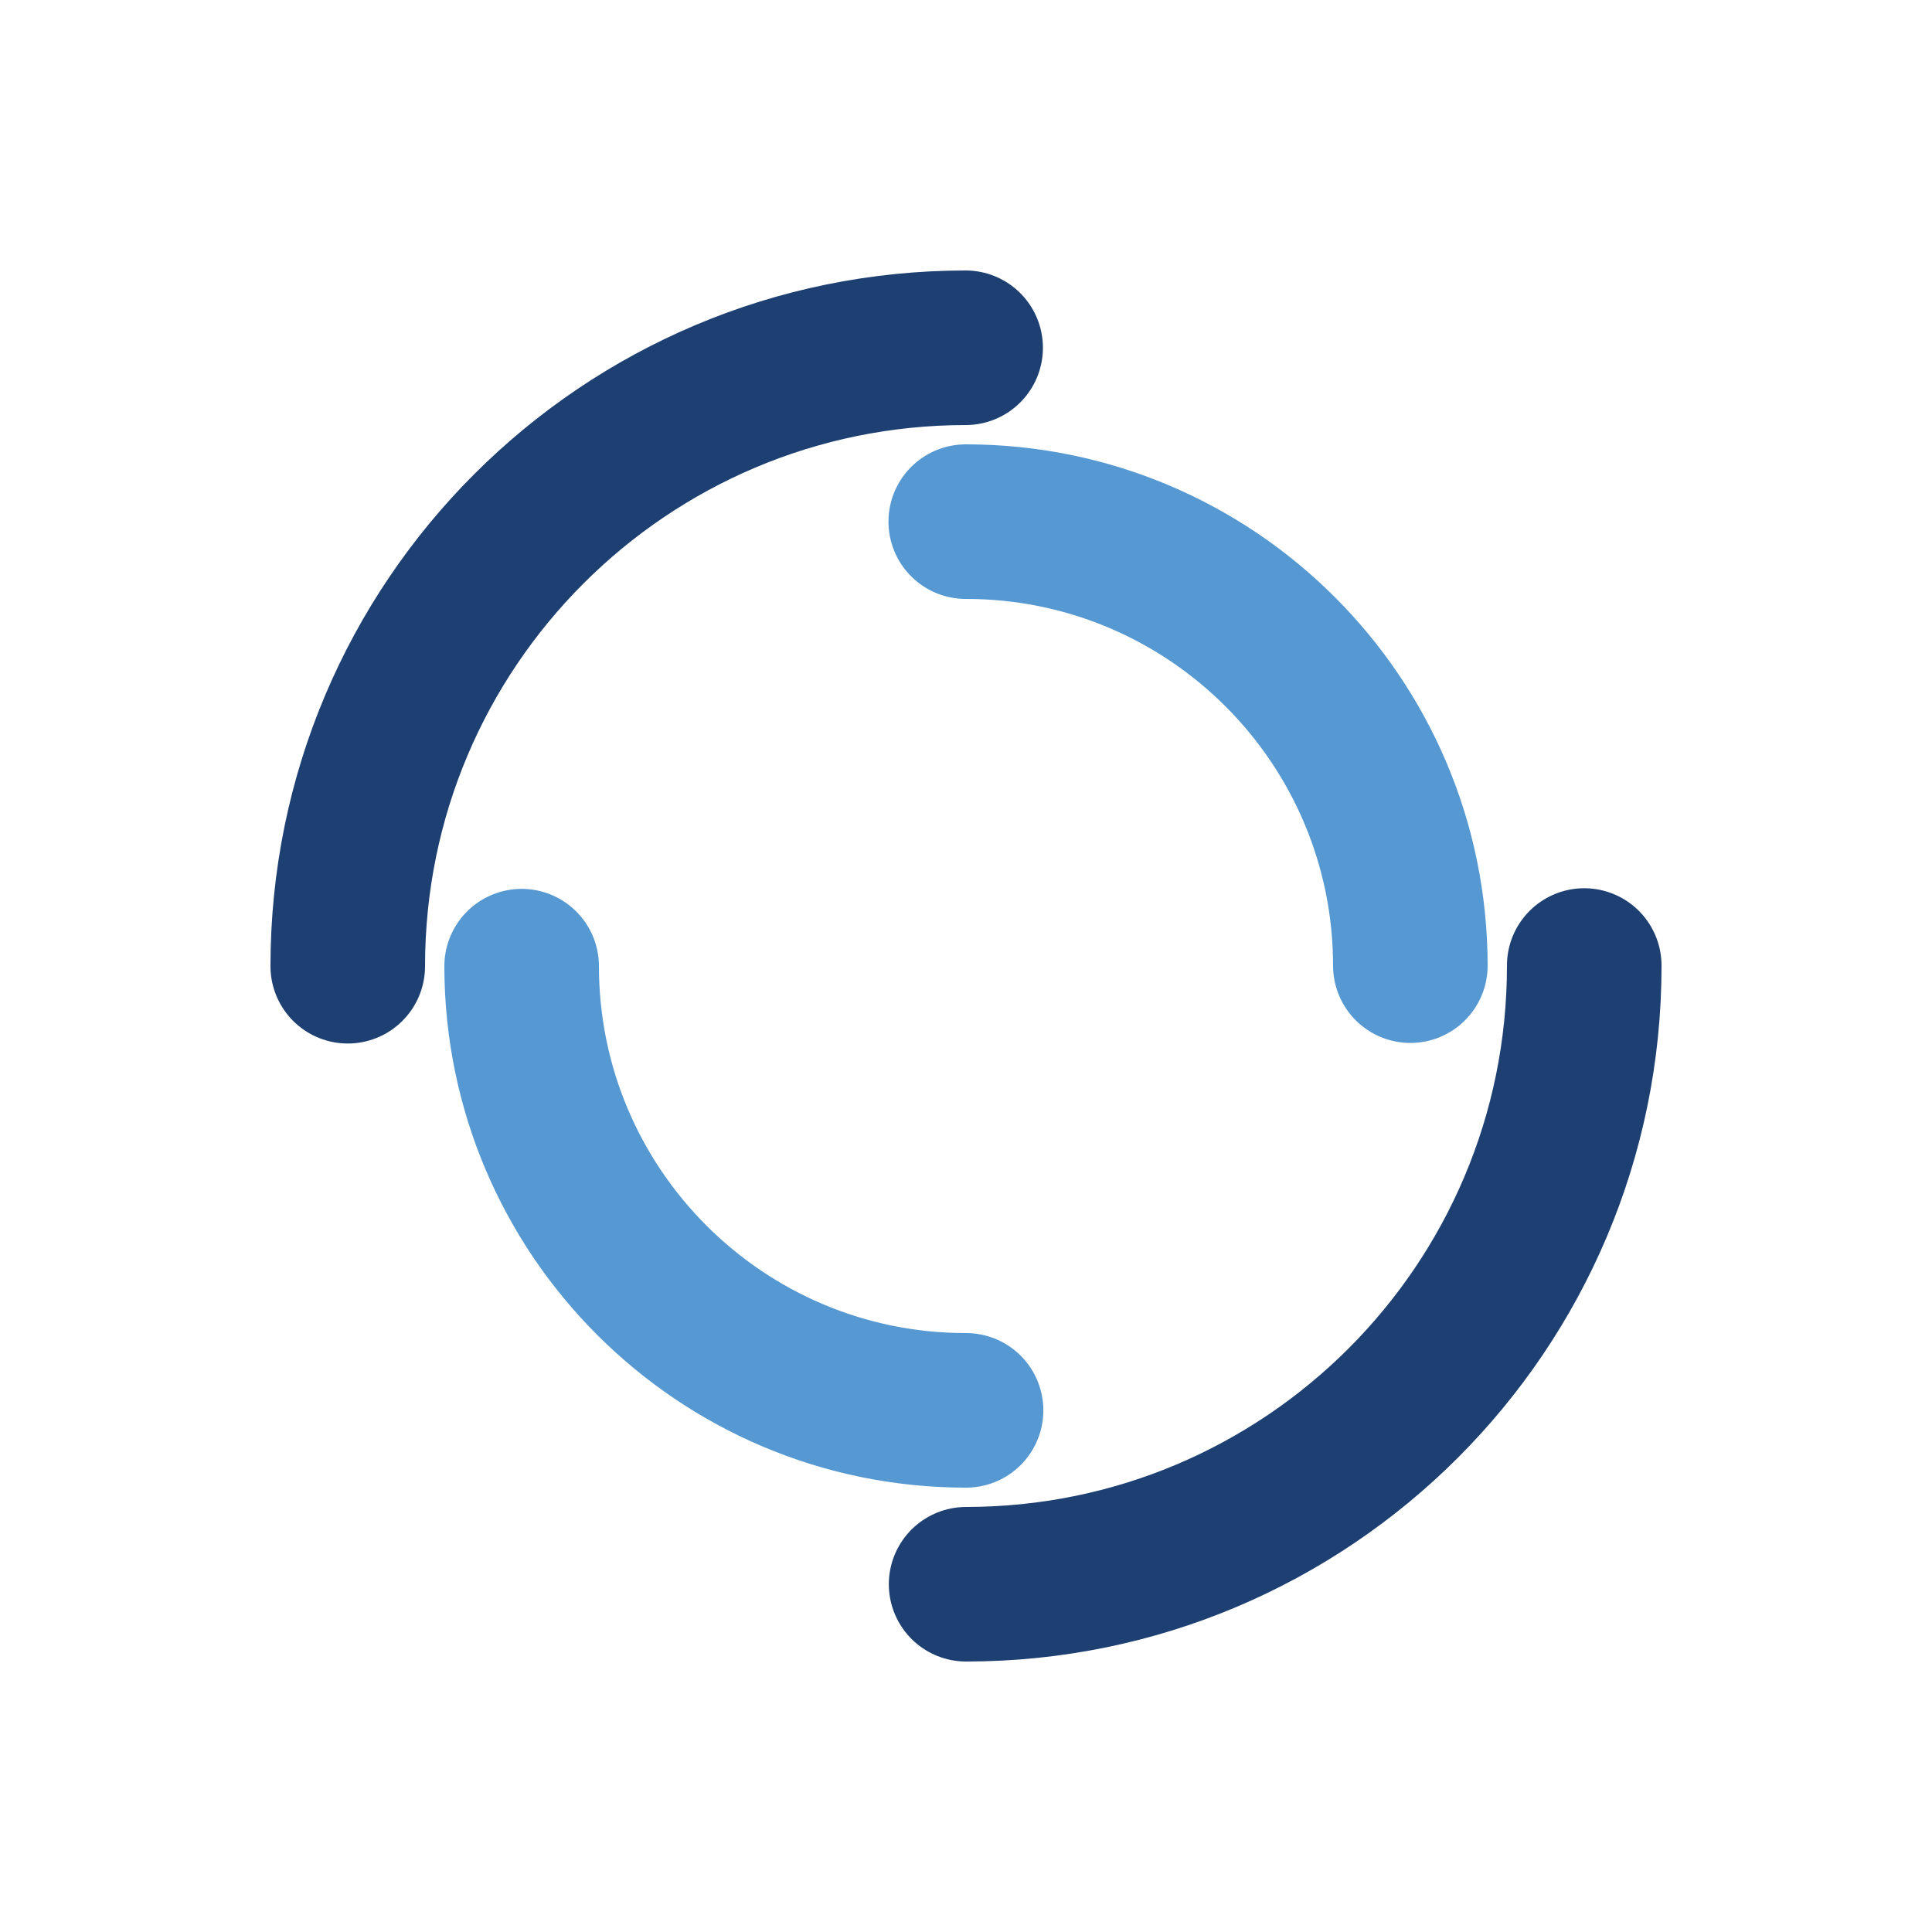
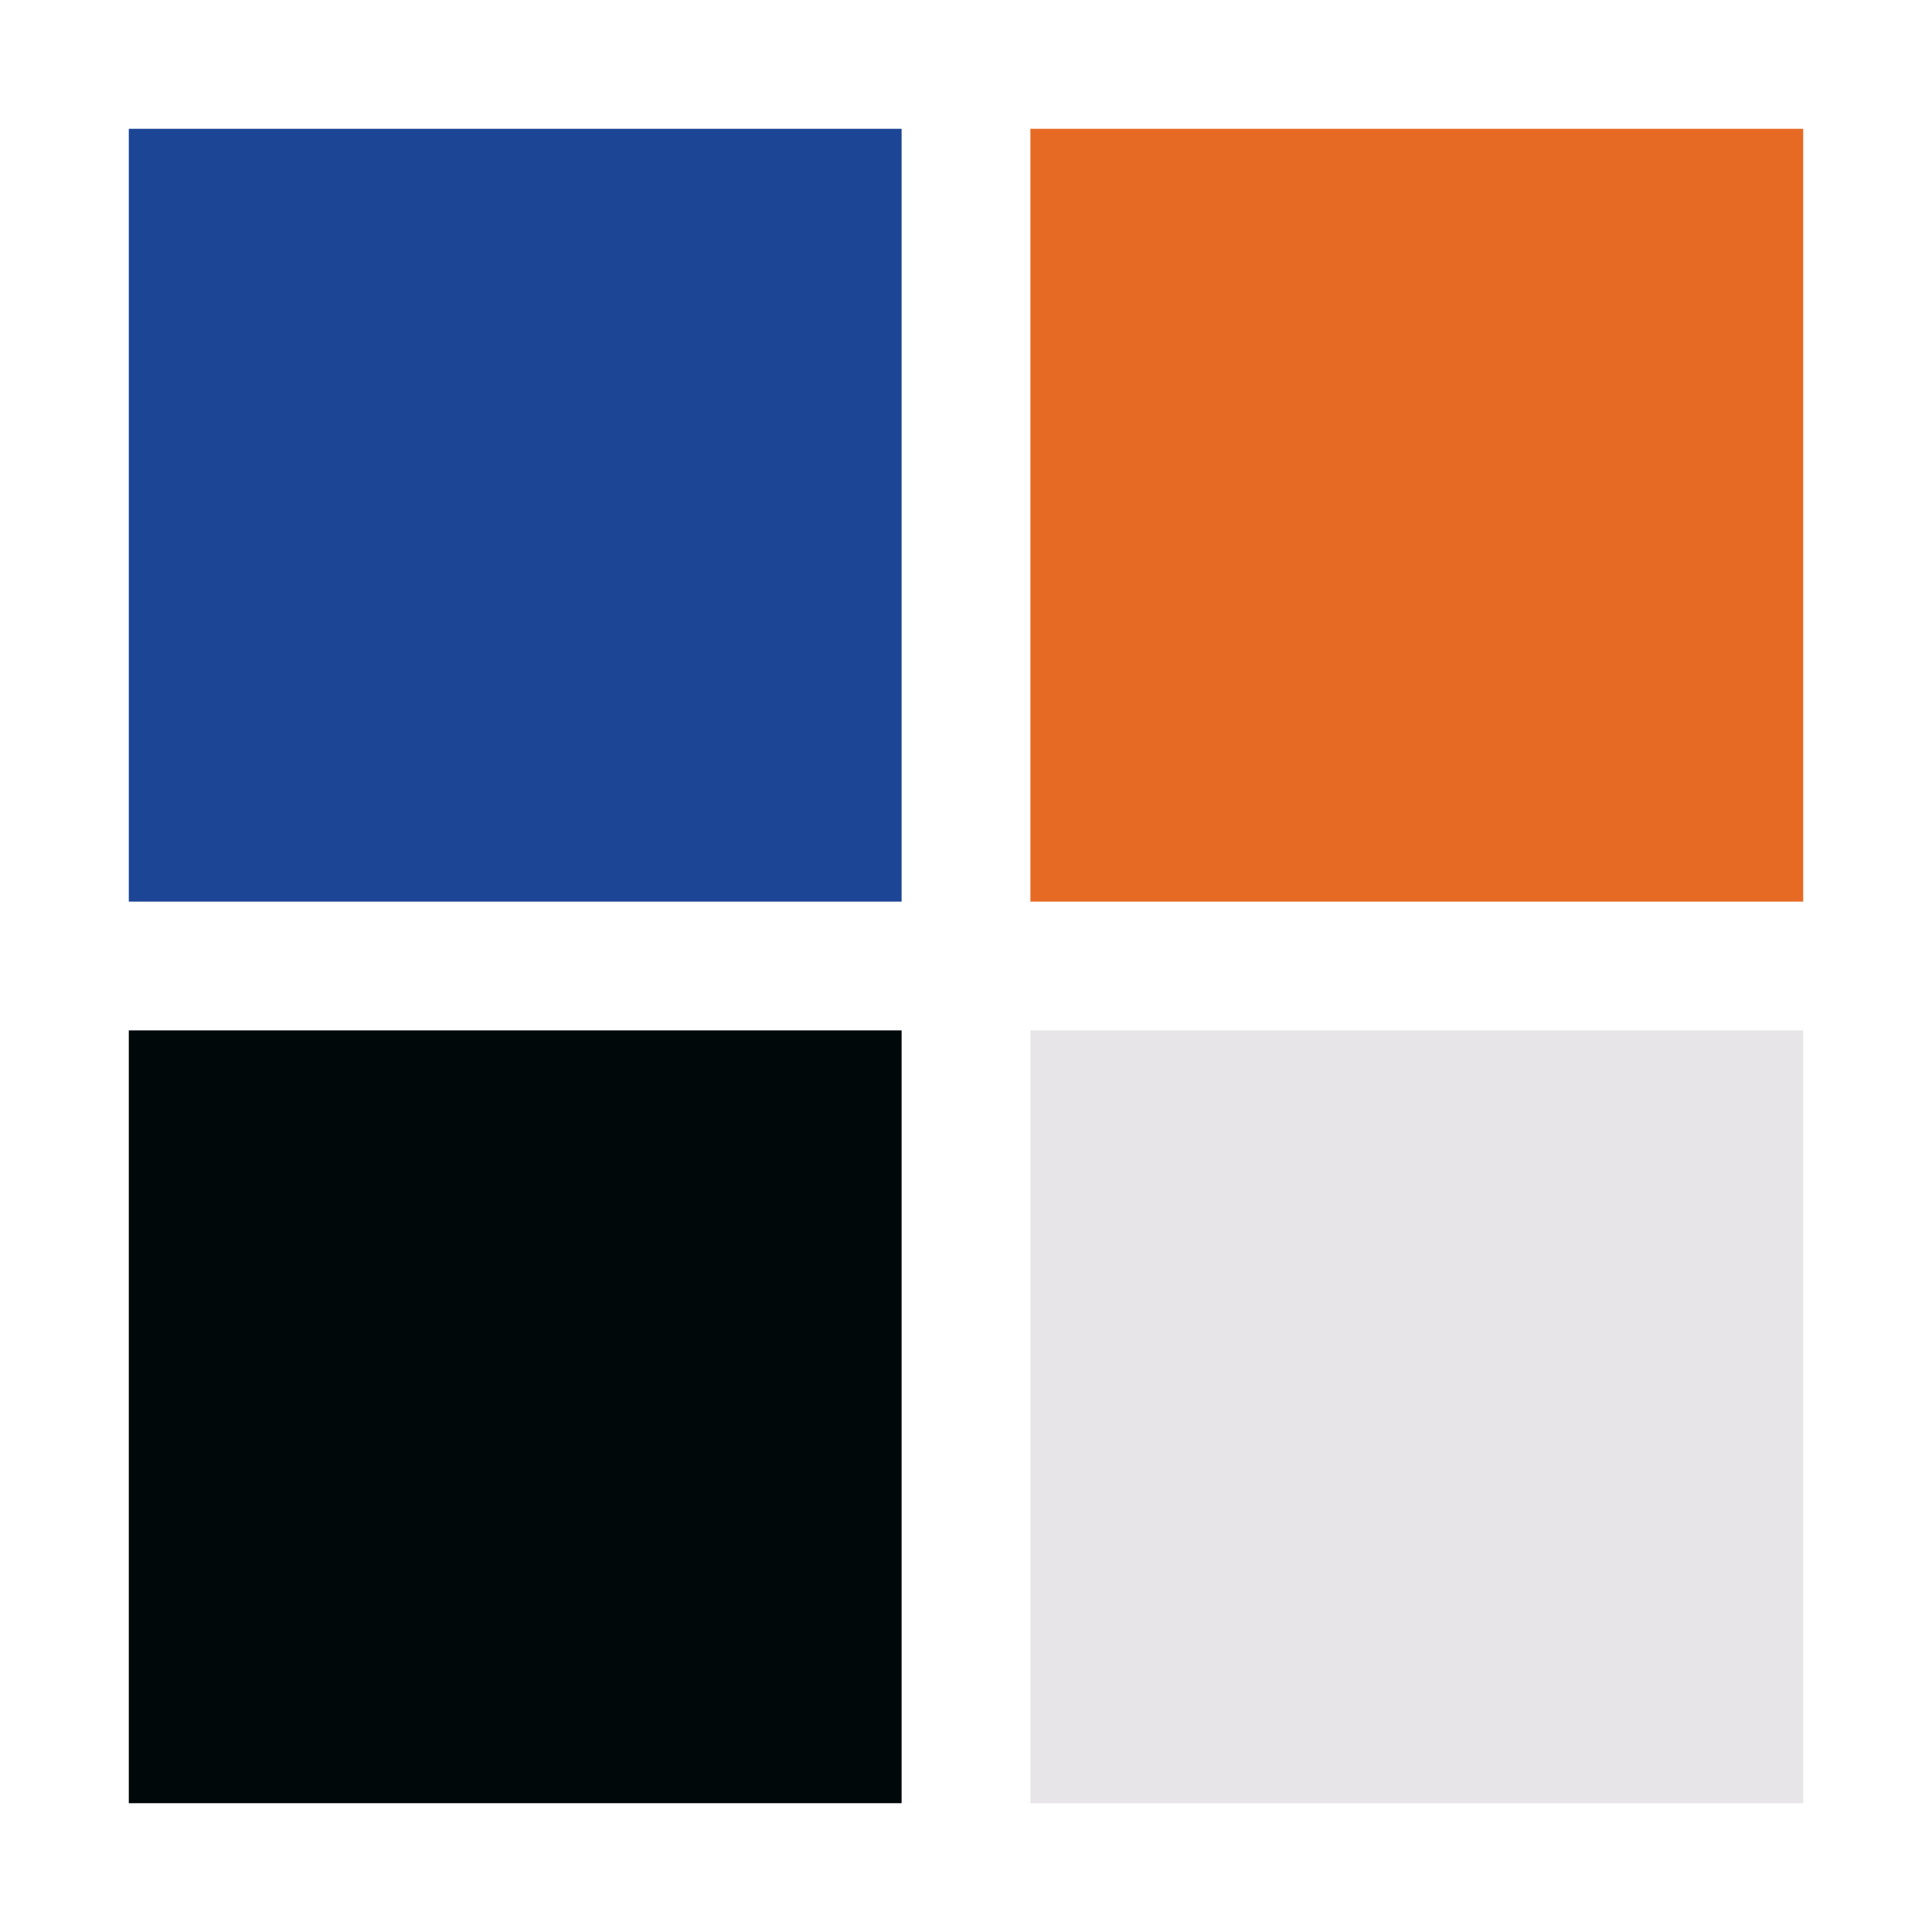
- <svg xmlns="http://www.w3.org/2000/svg" style="margin: auto; background: none; display: block; shape-rendering: auto;" width="200px" height="200px" viewBox="0 0 100 100" preserveAspectRatio="xMidYMid">
-   <circle cx="50" cy="50" r="32" stroke-width="8" stroke="#1d3f72" stroke-dasharray="50.265 50.265" fill="none" stroke-linecap="round">
-     <animateTransform attributeName="transform" type="rotate" dur="1s" repeatCount="indefinite" keyTimes="0;1" values="0 50 50;360 50 50" />
-   </circle>
-   <circle cx="50" cy="50" r="23" stroke-width="8" stroke="#5699d2" stroke-dasharray="36.128 36.128" stroke-dashoffset="36.128" fill="none" stroke-linecap="round">
-     <animateTransform attributeName="transform" type="rotate" dur="1s" repeatCount="indefinite" keyTimes="0;1" values="0 50 50;-360 50 50" />
-   </circle>
+ <svg xmlns="http://www.w3.org/2000/svg" style="margin: auto; background: rgb(241, 242, 243); display: block; shape-rendering: auto;" width="200px" height="200px" viewBox="0 0 100 100" preserveAspectRatio="xMidYMid">
+   <g transform="translate(26.66667,26.66667)">
+     <rect x="-20" y="-20" width="40" height="40" fill="#1c4595">
+       <animateTransform attributeName="transform" type="scale" repeatCount="indefinite" dur="1s" keyTimes="0;1" values="1.14;1" begin="-0.3s" />
+     </rect>
+   </g>
+   <g transform="translate(73.33333,26.66667)">
+     <rect x="-20" y="-20" width="40" height="40" fill="#e76a24">
+       <animateTransform attributeName="transform" type="scale" repeatCount="indefinite" dur="1s" keyTimes="0;1" values="1.14;1" begin="-0.2s" />
+     </rect>
+   </g>
+   <g transform="translate(26.66667,73.33333)">
+     <rect x="-20" y="-20" width="40" height="40" fill="#01080a">
+       <animateTransform attributeName="transform" type="scale" repeatCount="indefinite" dur="1s" keyTimes="0;1" values="1.14;1" begin="0s" />
+     </rect>
+   </g>
+   <g transform="translate(73.33333,73.33333)">
+     <rect x="-20" y="-20" width="40" height="40" fill="#e7e5e8">
+       <animateTransform attributeName="transform" type="scale" repeatCount="indefinite" dur="1s" keyTimes="0;1" values="1.14;1" begin="-0.1s" />
+     </rect>
+   </g>
</svg>
